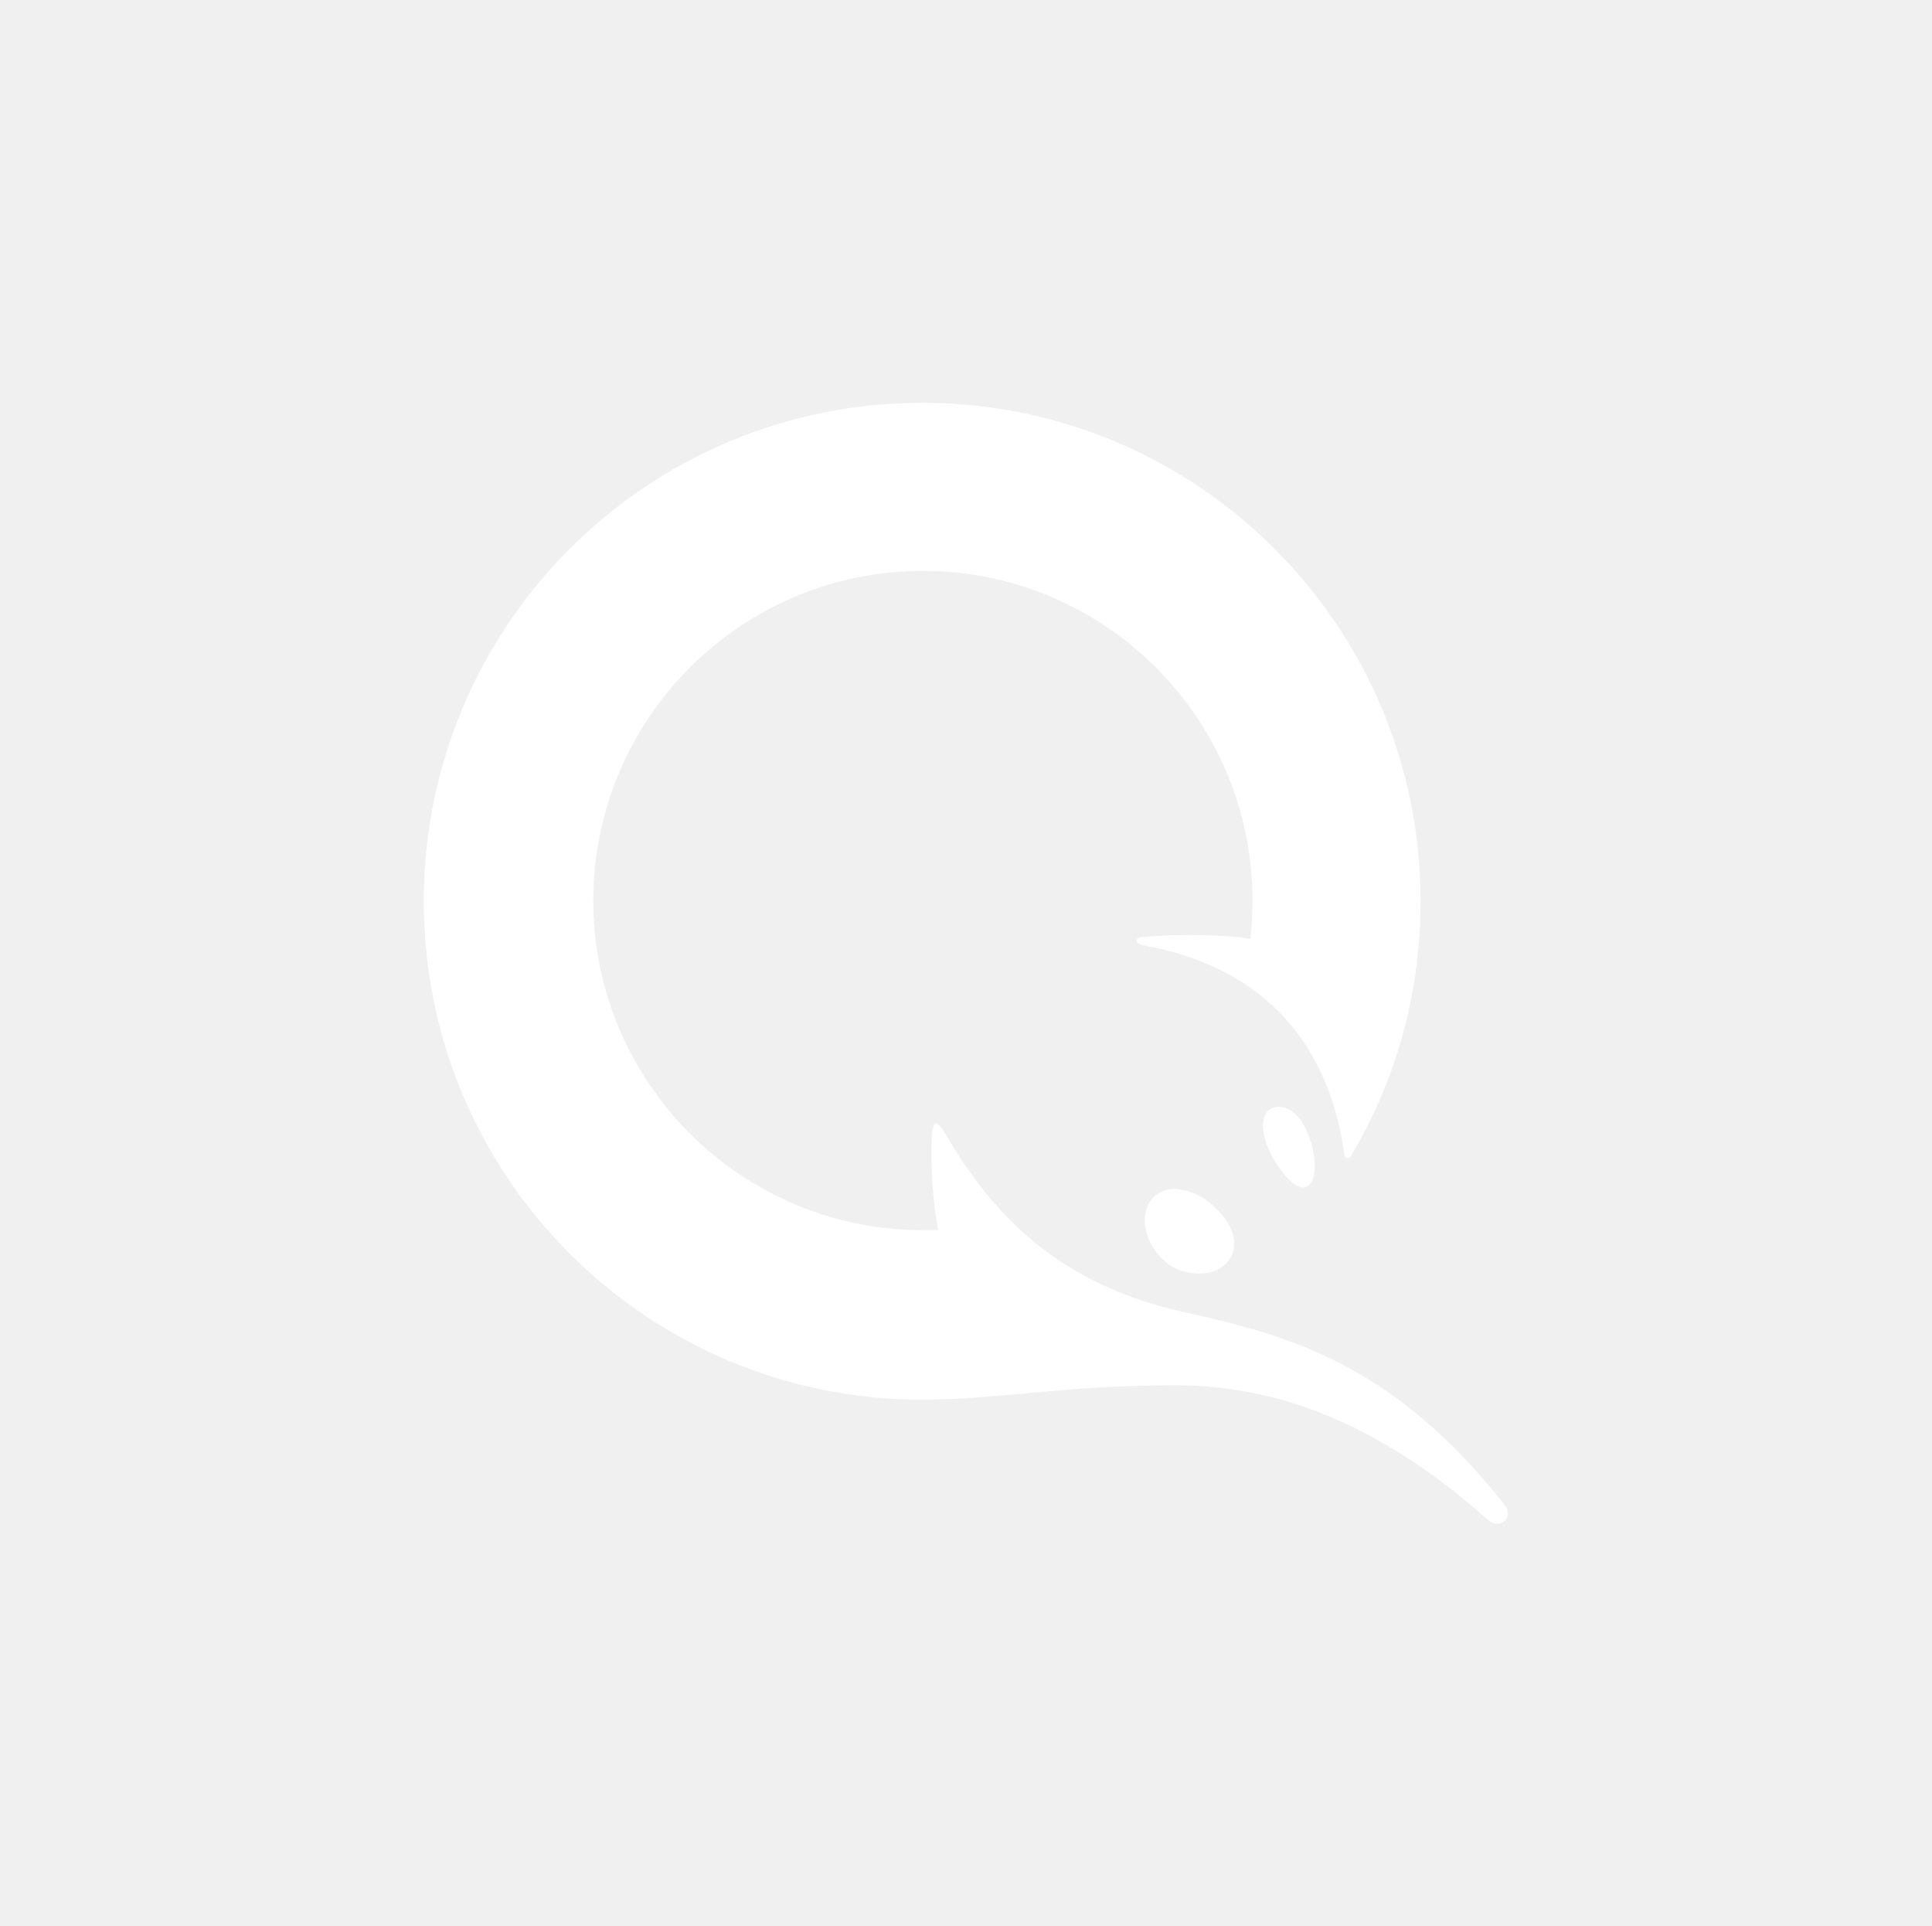
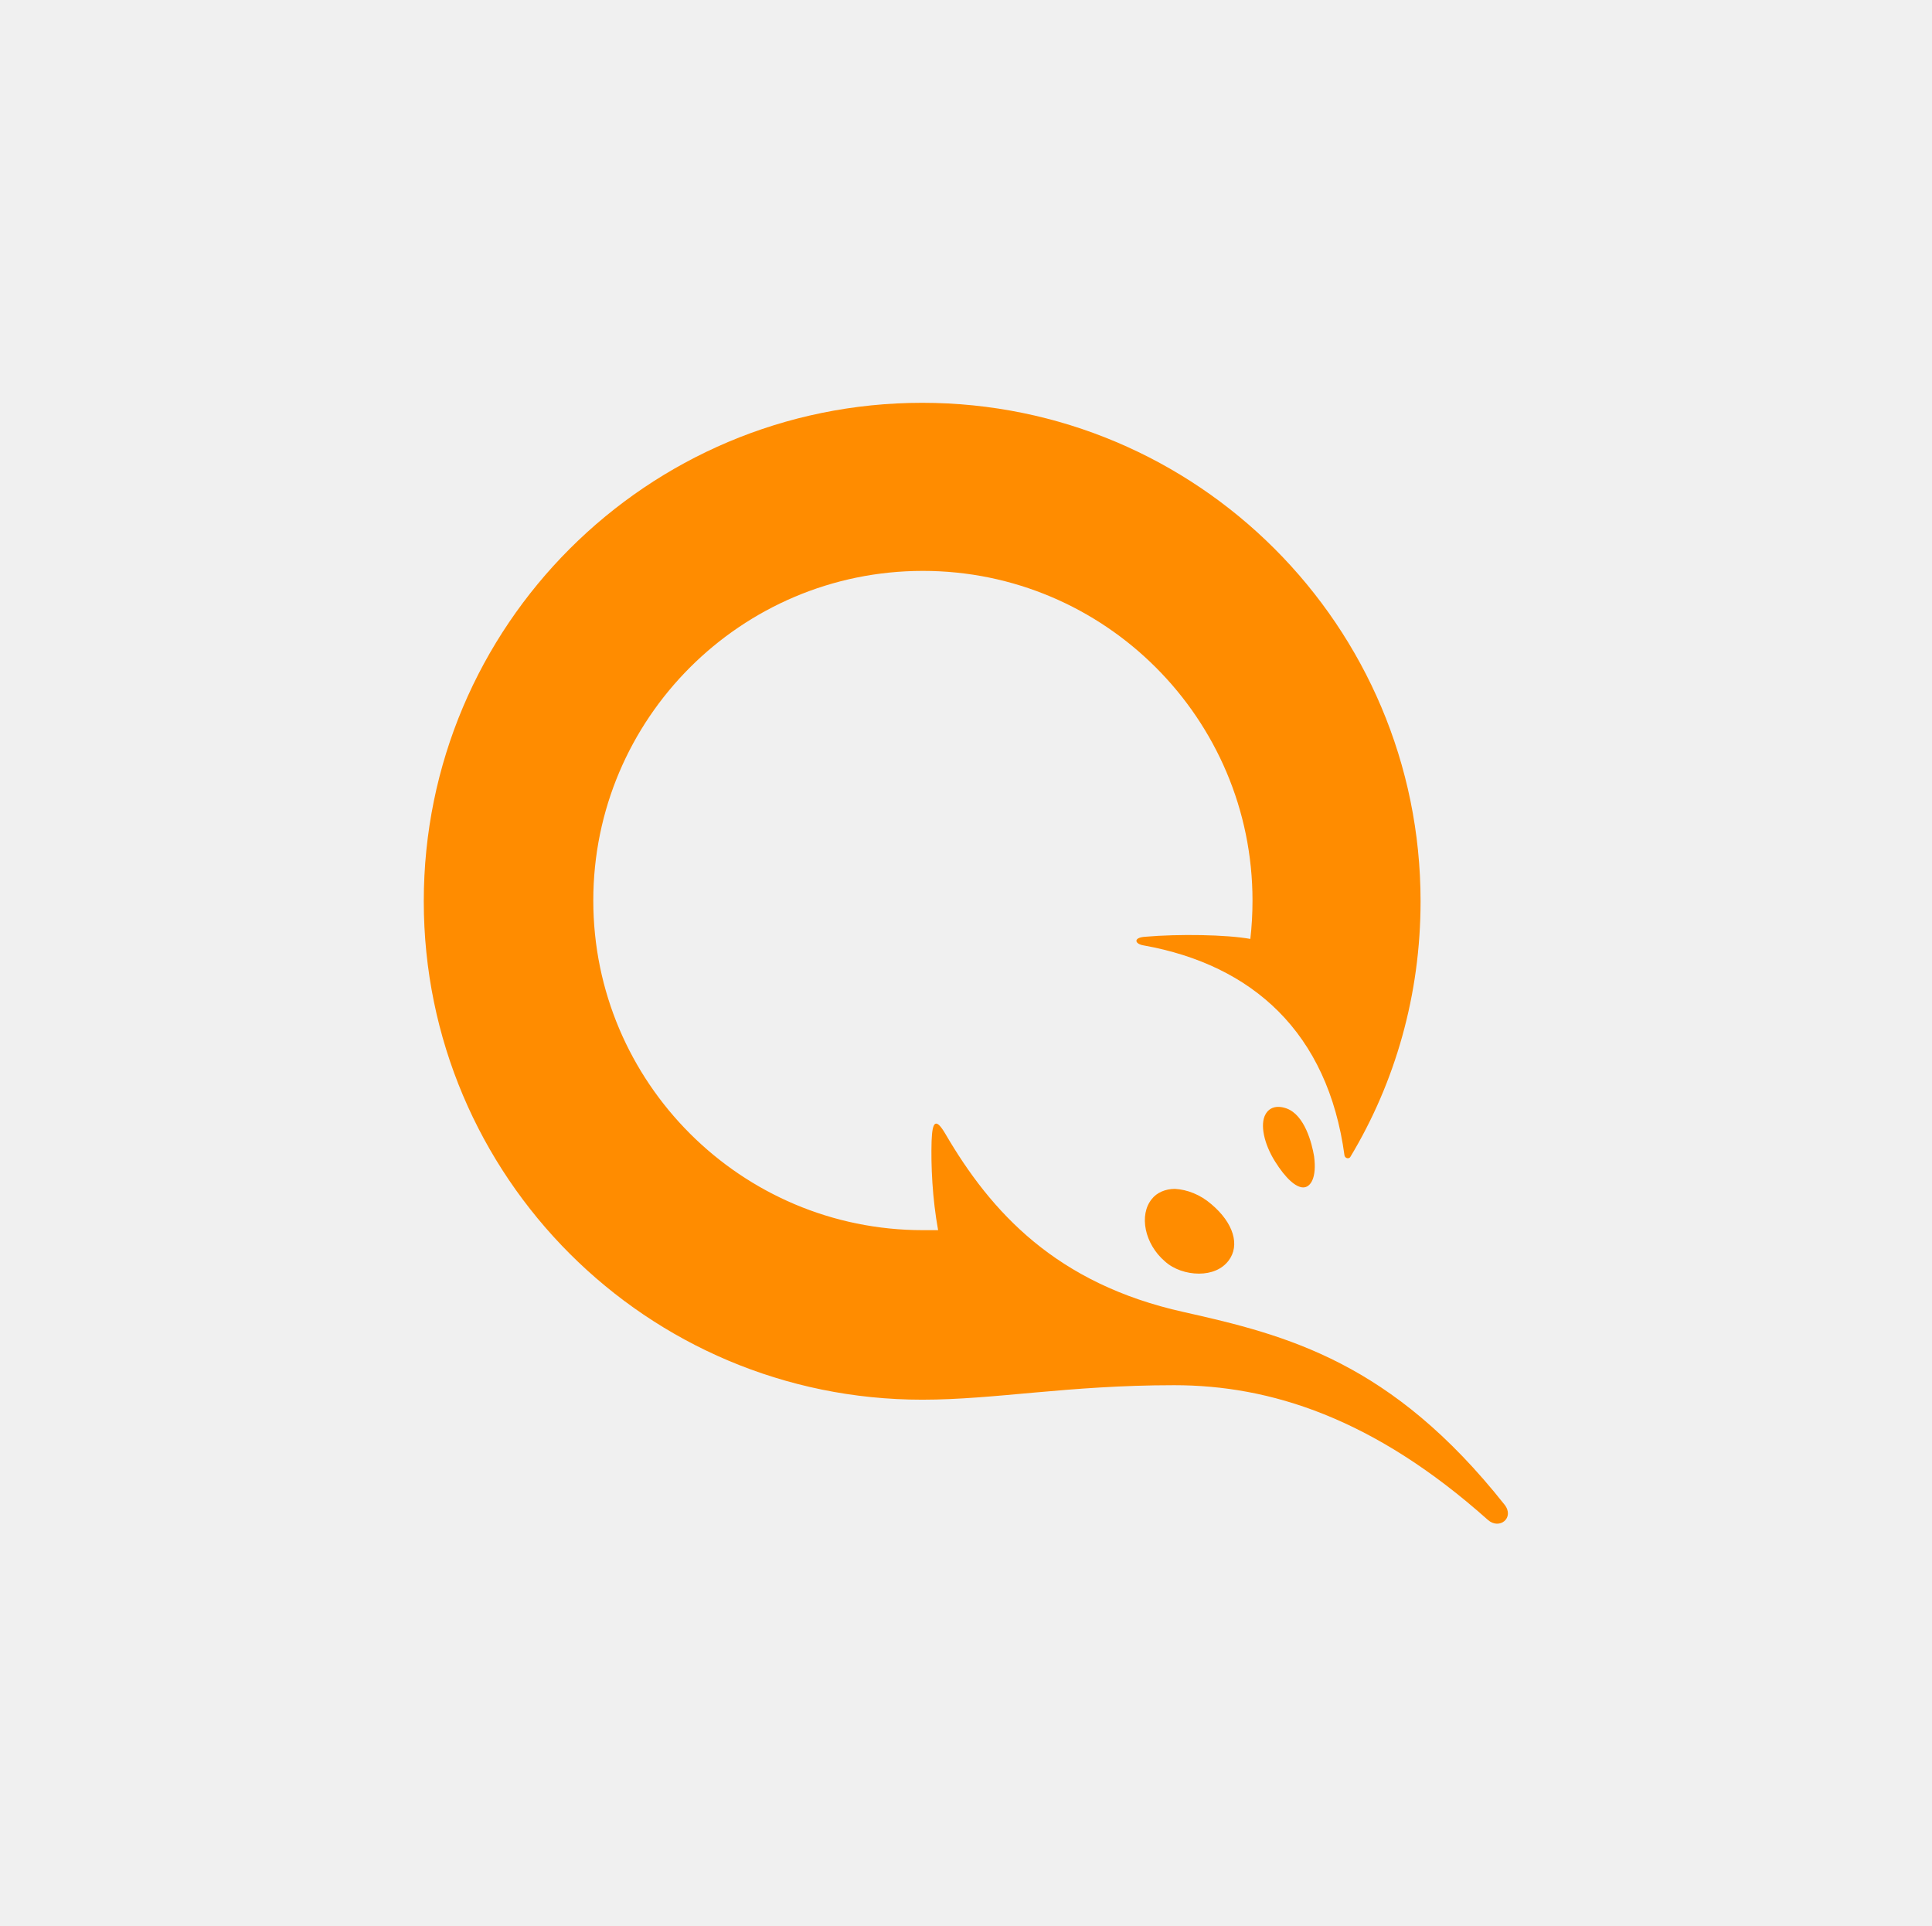
<svg xmlns="http://www.w3.org/2000/svg" version="1.1" id="Layer_1" x="0px" y="0px" viewBox="0 0 266.7 265.8" style="enable-background:new 0 0 266.7 265.8;" xml:space="preserve">
  <style type="text/css">
    .st0 {
-       fill: white;
+       fill: #FF8C00;
    }
  </style>
  <path class="st0" d="M181.4,159.6c0.4,3-0.5,4.3-1.5,4.3c-1,0-2.4-1.2-3.9-3.6c-1.5-2.4-2.1-5.1-1.3-6.5c0.5-0.9,1.5-1.3,2.9-0.8  C180.1,153.9,181.1,157.8,181.4,159.6z M167.2,166.2c3.1,2.6,4,5.7,2.4,7.8c-0.9,1.2-2.4,1.8-4.1,1.8c-1.7,0-3.5-0.6-4.7-1.7  c-2.8-2.4-3.6-6.4-1.8-8.6c0.7-0.9,1.9-1.4,3.2-1.4C163.9,164.2,165.7,164.9,167.2,166.2z M162.1,191.2c13.2,0,27.5,4.5,43.3,18.6  c1.6,1.4,3.7-0.3,2.3-2.1c-15.6-19.7-30-23.4-44.3-26.6c-17.6-3.9-26.6-13.8-32.9-24.6c-1.3-2.2-1.8-1.8-1.9,1  c-0.1,3.4,0.1,7.9,0.9,12.3l0,0c-0.7,0-1.4,0-2.1,0c-25.1,0-45.5-20.4-45.5-45.5c0-25.1,20.4-45.5,45.5-45.5s45.5,20.4,45.5,45.5  c0,1.8-0.1,3.6-0.3,5.3c-3.3-0.6-9.9-0.7-14.5-0.3c-1.7,0.1-1.5,1-0.2,1.2c15,2.7,25.4,12,27.7,29c0.1,0.4,0.6,0.5,0.8,0.2  c6.2-10.3,9.7-22.4,9.7-35.3c0-38-30.8-68.8-68.8-68.8s-68.8,30.8-68.8,68.8c0,38,30.8,68.8,68.8,68.8  C137.4,193.2,147.4,191.2,162.1,191.2z" />
</svg>
